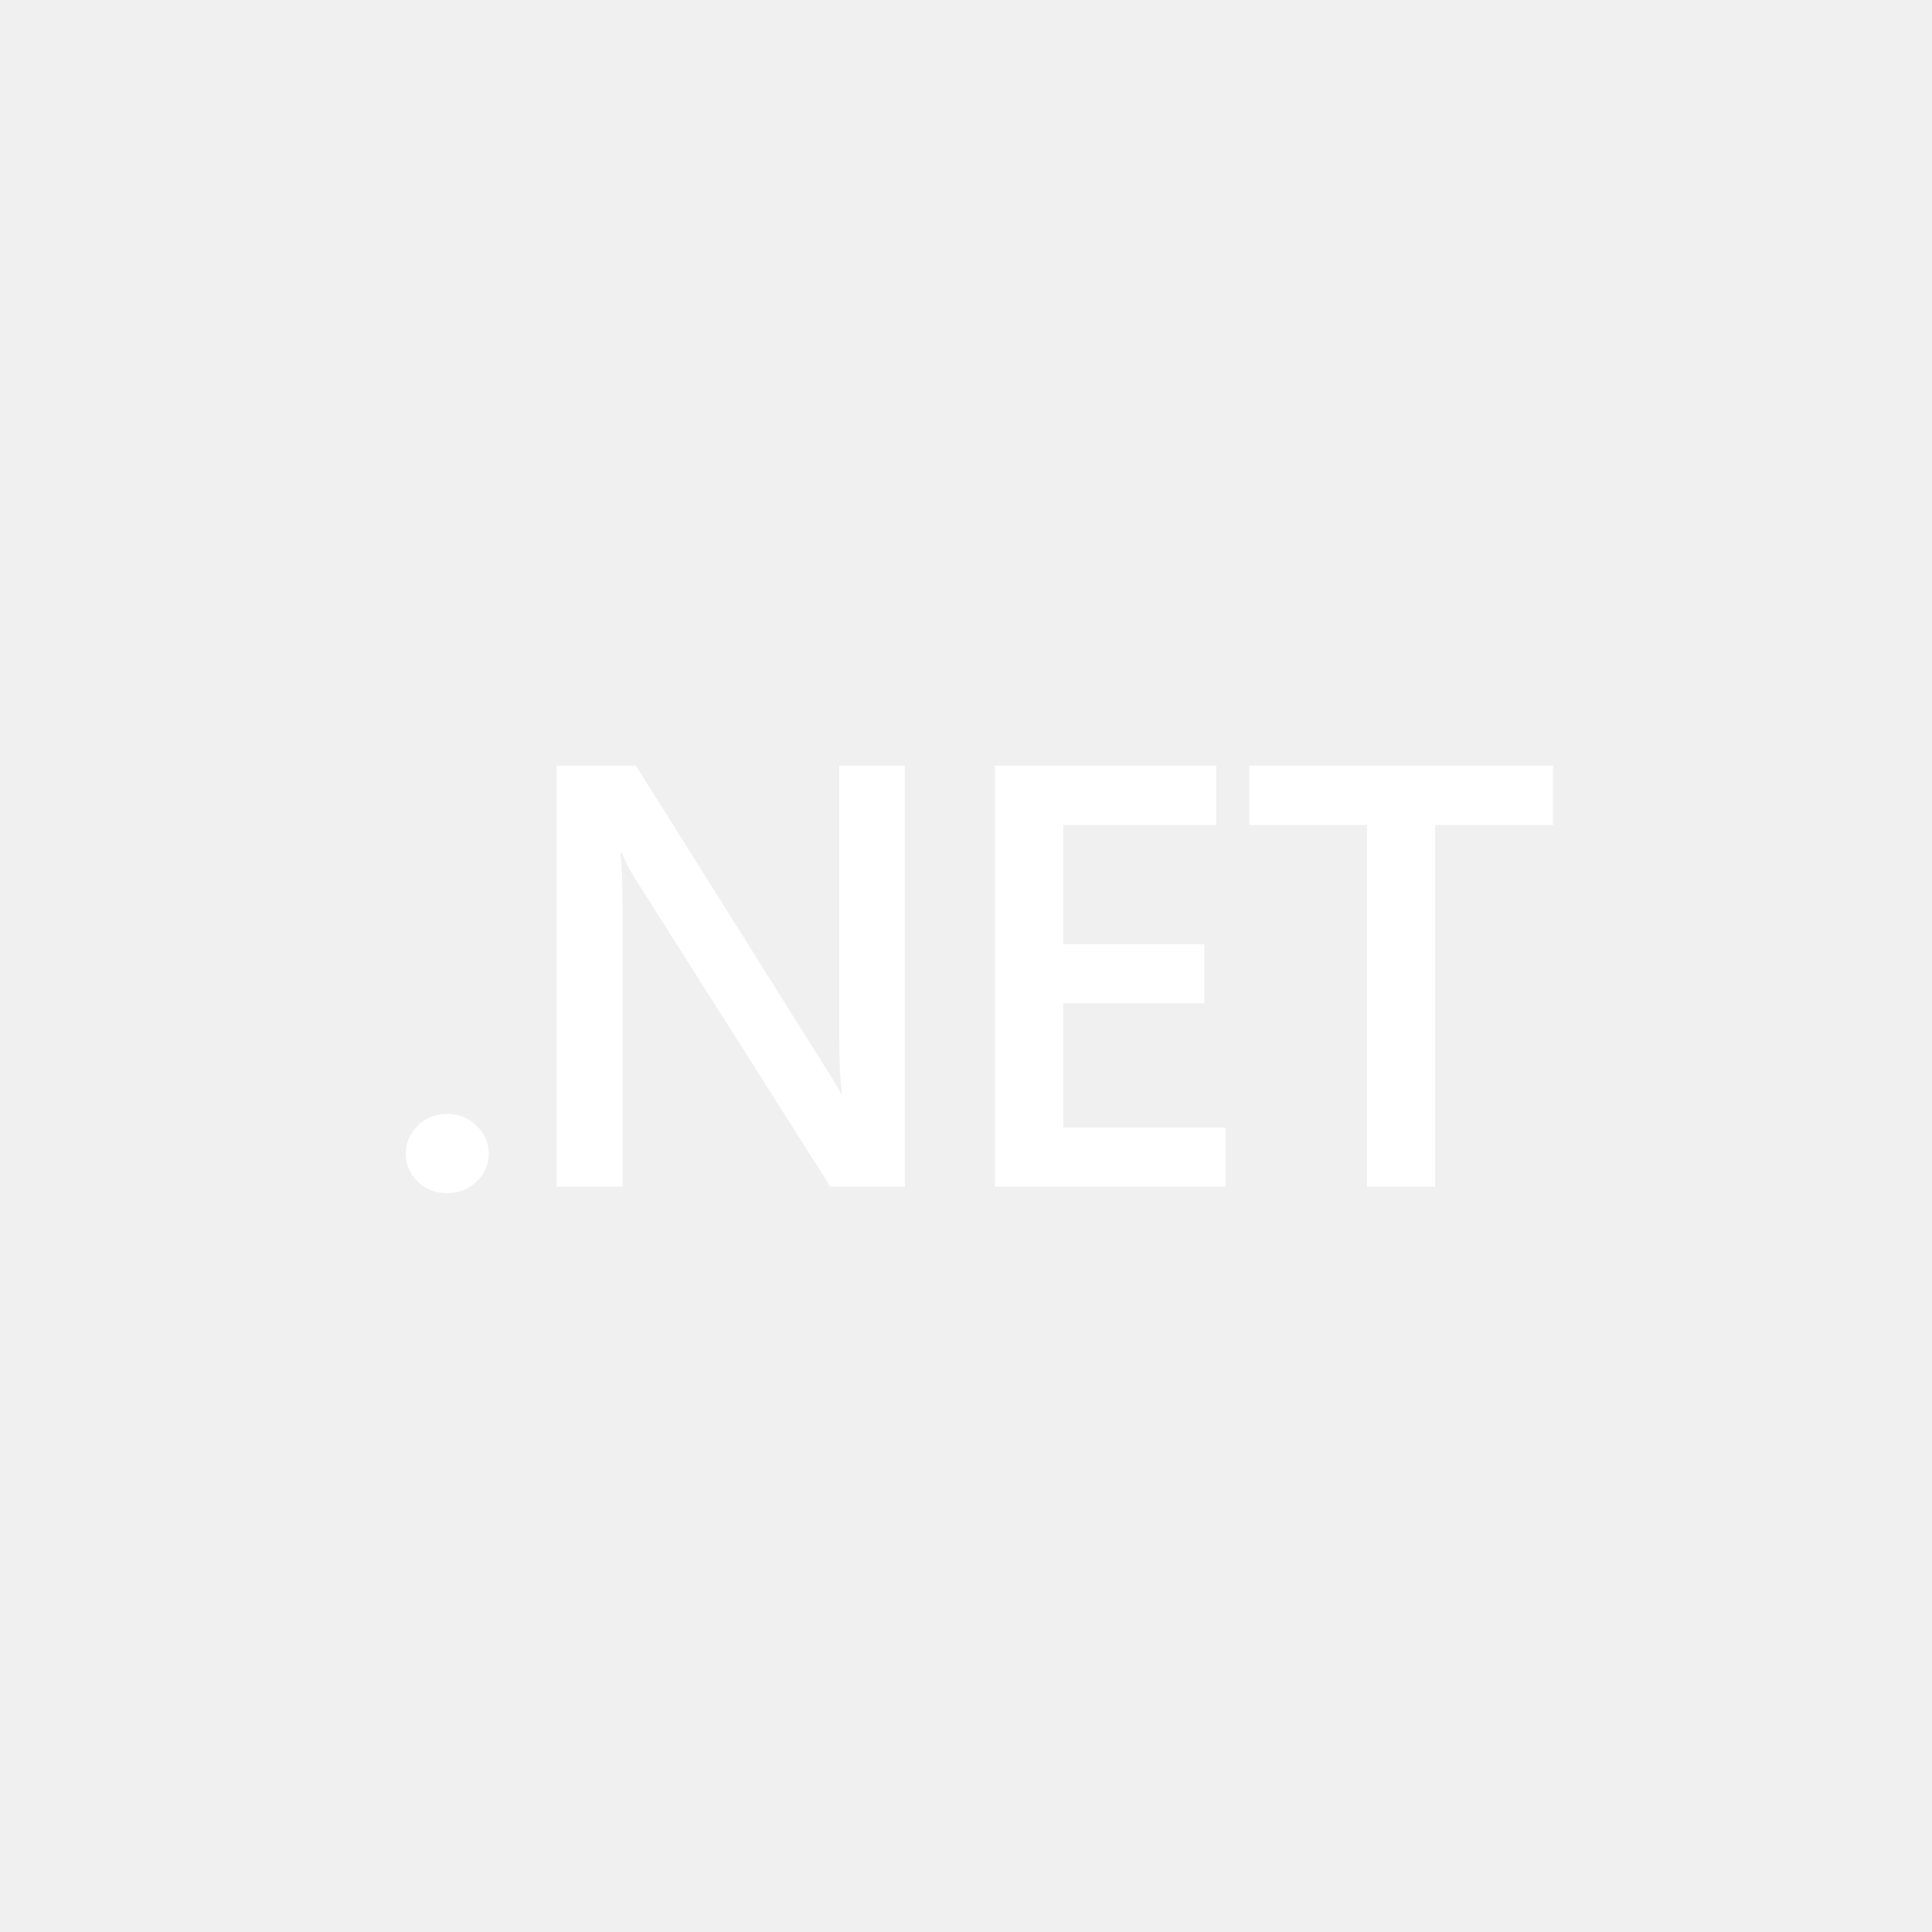
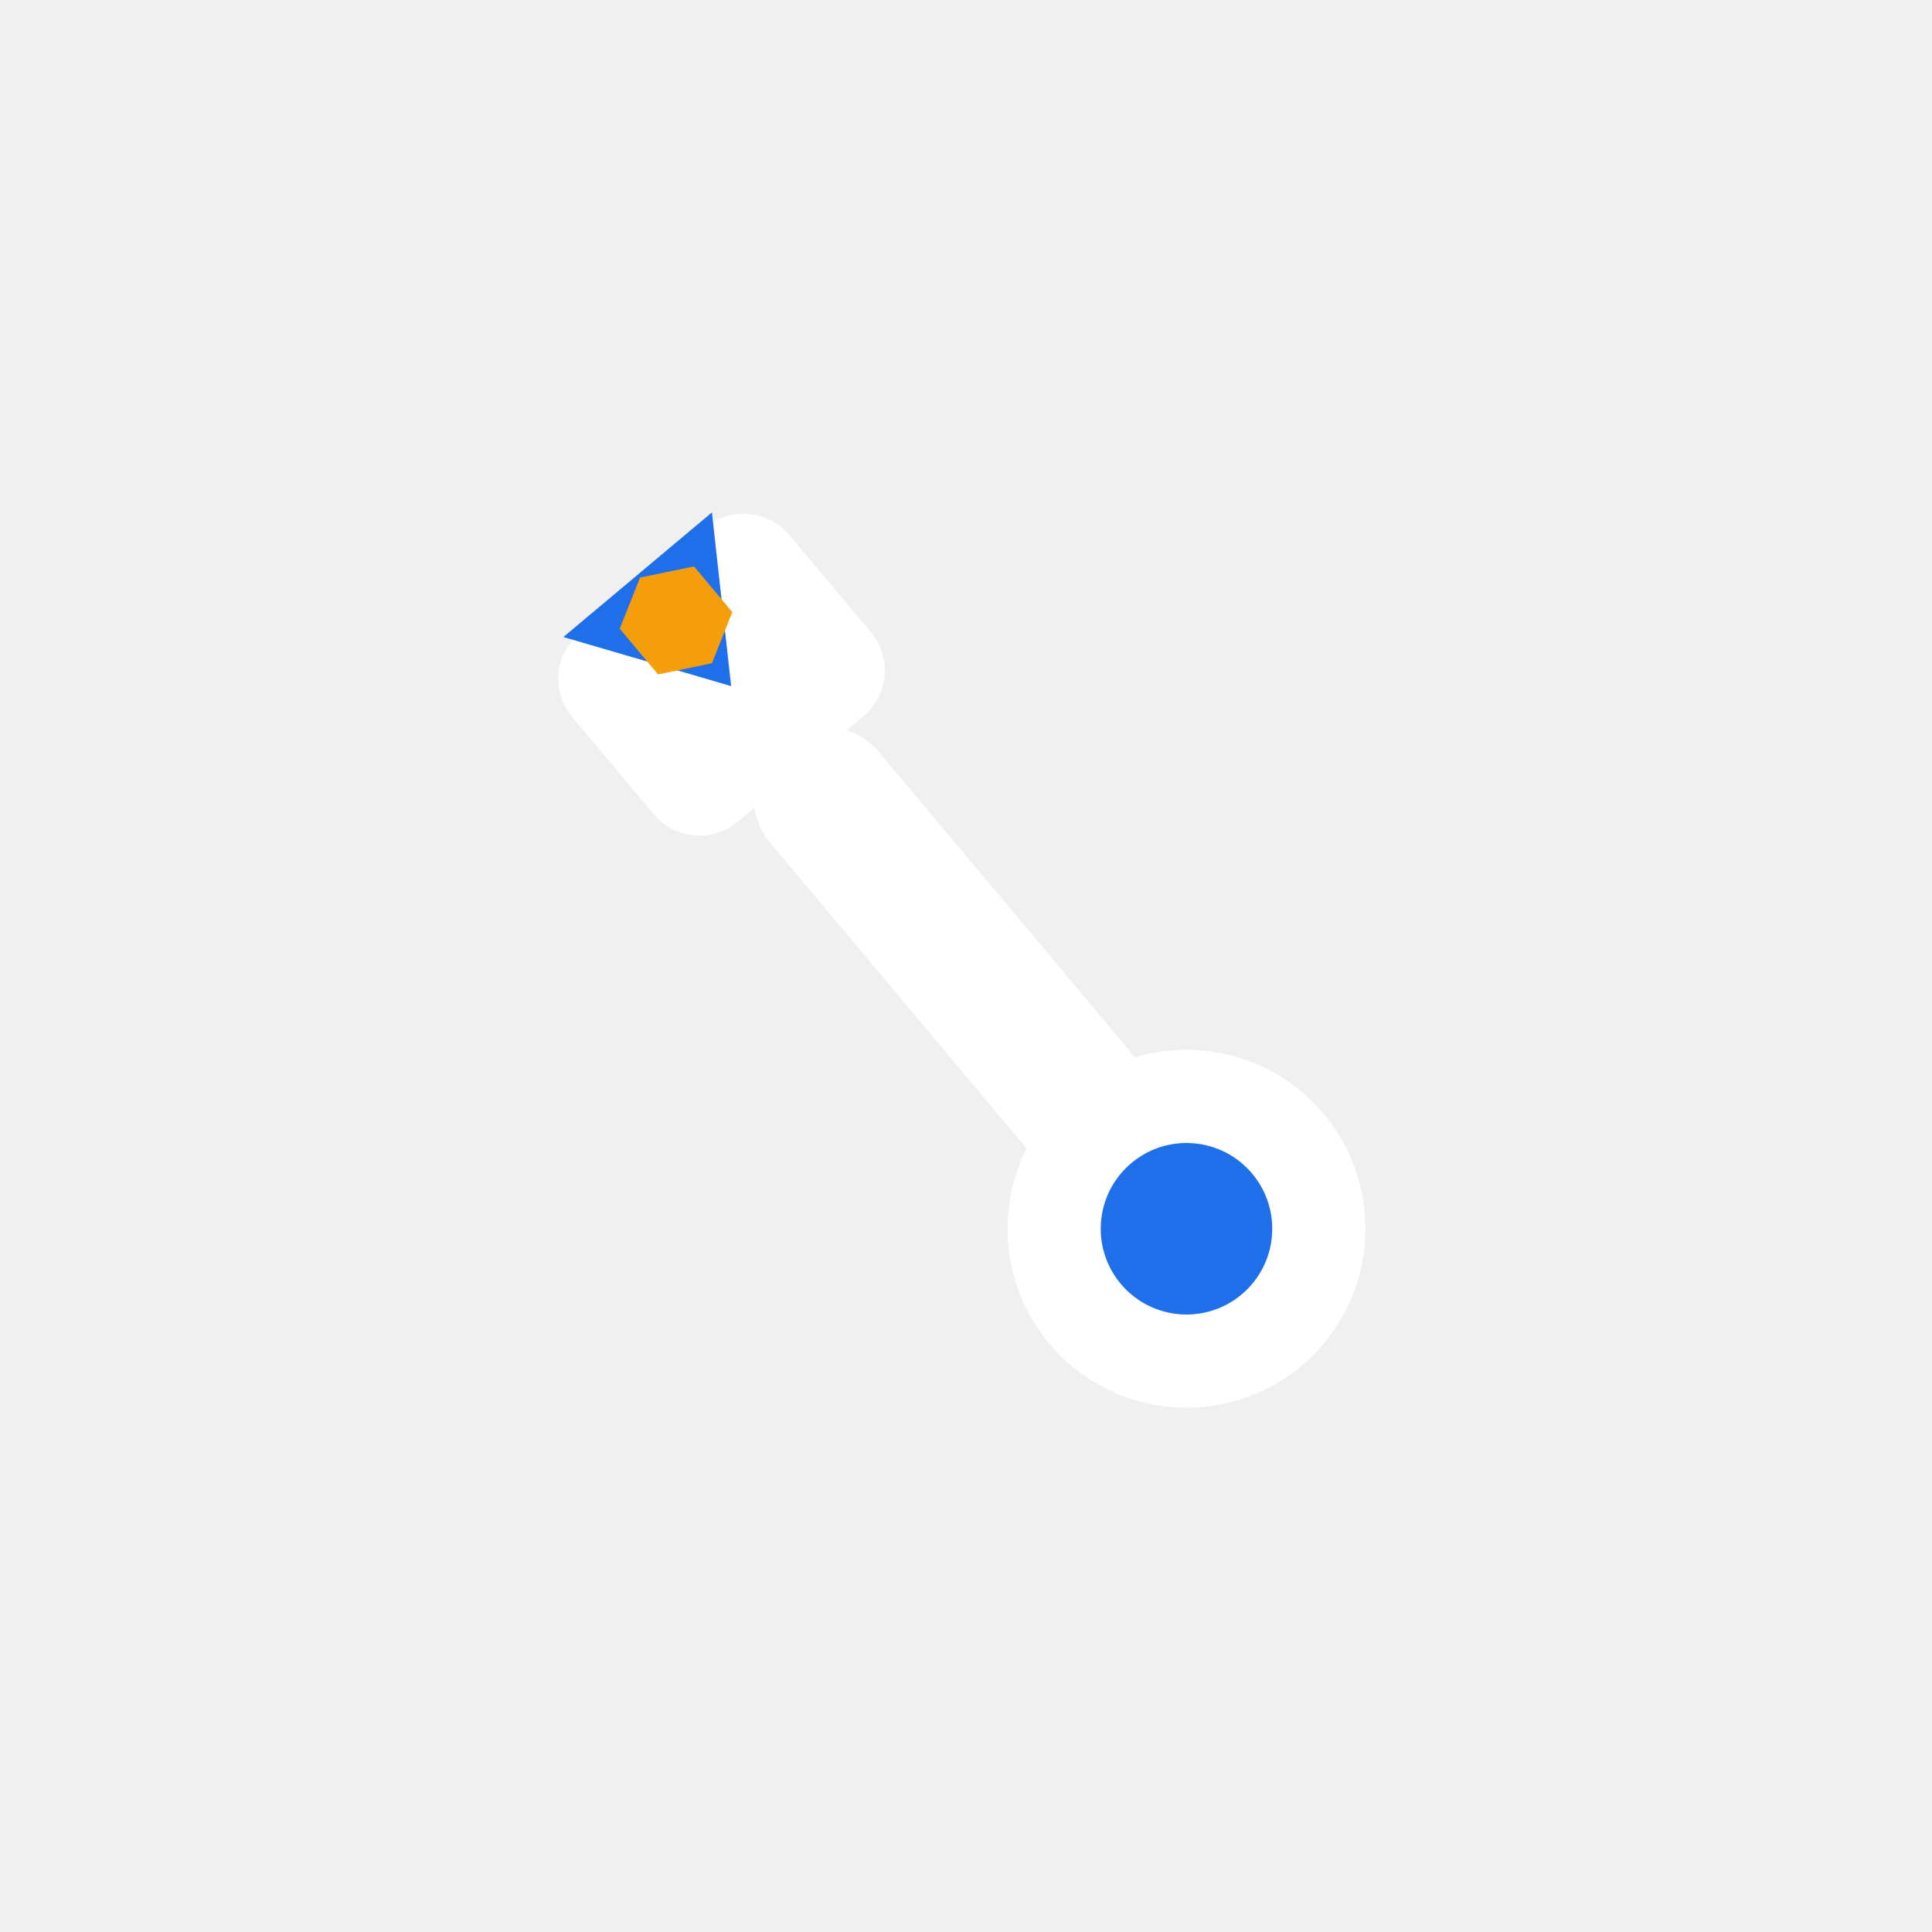
- <svg xmlns="http://www.w3.org/2000/svg" width="456" height="456" viewBox="0 0 456 456" version="1.1" xml:space="preserve" style="fill-rule:evenodd;clip-rule:evenodd;stroke-linejoin:round;stroke-miterlimit:2;">
-   <path d="m 105.5,281.609 c -2.703,0 -5.001,-0.9 -6.893,-2.702 -1.892,-1.848 -2.838,-4.042 -2.838,-6.582 0,-2.587 0.946,-4.804 2.838,-6.652 1.892,-1.848 4.19,-2.772 6.893,-2.772 2.748,0 5.068,0.924 6.96,2.772 1.937,1.848 2.906,4.064 2.906,6.652 0,2.54 -0.968,4.734 -2.906,6.582 -1.892,1.802 -4.212,2.702 -6.96,2.702 z" style="fill:#ffffff;fill-rule:nonzero;stroke-width:0.838" />
-   <path d="M 213.561,280.084 H 195.99 L 149.7,207.054 c -1.171,-1.848 -2.14,-3.765 -2.906,-5.751 h -0.406 c 0.361,2.125 0.541,6.675 0.541,13.65 v 65.132 h -15.543 v -99.36 h 18.719 l 44.737,71.298 c 1.892,2.957 3.109,4.989 3.649,6.098 h 0.27 c -0.45,-2.632 -0.676,-7.09 -0.676,-13.373 v -64.023 h 15.476 z" style="fill:#ffffff;fill-rule:nonzero;stroke-width:0.838" />
-   <path d="m 289.251,280.084 h -54.401 v -99.36 h 52.238 v 13.997 h -36.154 v 28.131 h 33.316 v 13.927 h -33.316 v 29.378 h 38.316 z" style="fill:#ffffff;fill-rule:nonzero;stroke-width:0.838" />
-   <path d="M 366.565,194.721 H 338.722 v 85.363 h -16.084 v -85.363 h -27.775 v -13.997 h 71.701 z" style="fill:#ffffff;fill-rule:nonzero;stroke-width:0.838" />
+ <svg xmlns="http://www.w3.org/2000/svg" width="456" height="456" viewBox="0 0 456 456" version="1.1">
+   <g transform="translate(228 228) scale(0.88) rotate(-40) translate(-228 -228)">
+     <rect x="190" y="93" width="76" height="66" rx="16" fill="#ffffff" />
+     <path d="M202 91 L228 130 L254 91 Z" fill="#1f6feb" />
+     <rect x="209" y="150" width="38" height="150" rx="19" fill="#ffffff" />
+     <circle cx="228" cy="320" r="48" fill="#ffffff" />
+     <circle cx="228" cy="320" r="23" fill="#1f6feb" />
+     <path d="M228 92 L241 99 L241 115 L228 122 L215 115 L215 99 Z" fill="#f59e0b" />
+   </g>
</svg>
